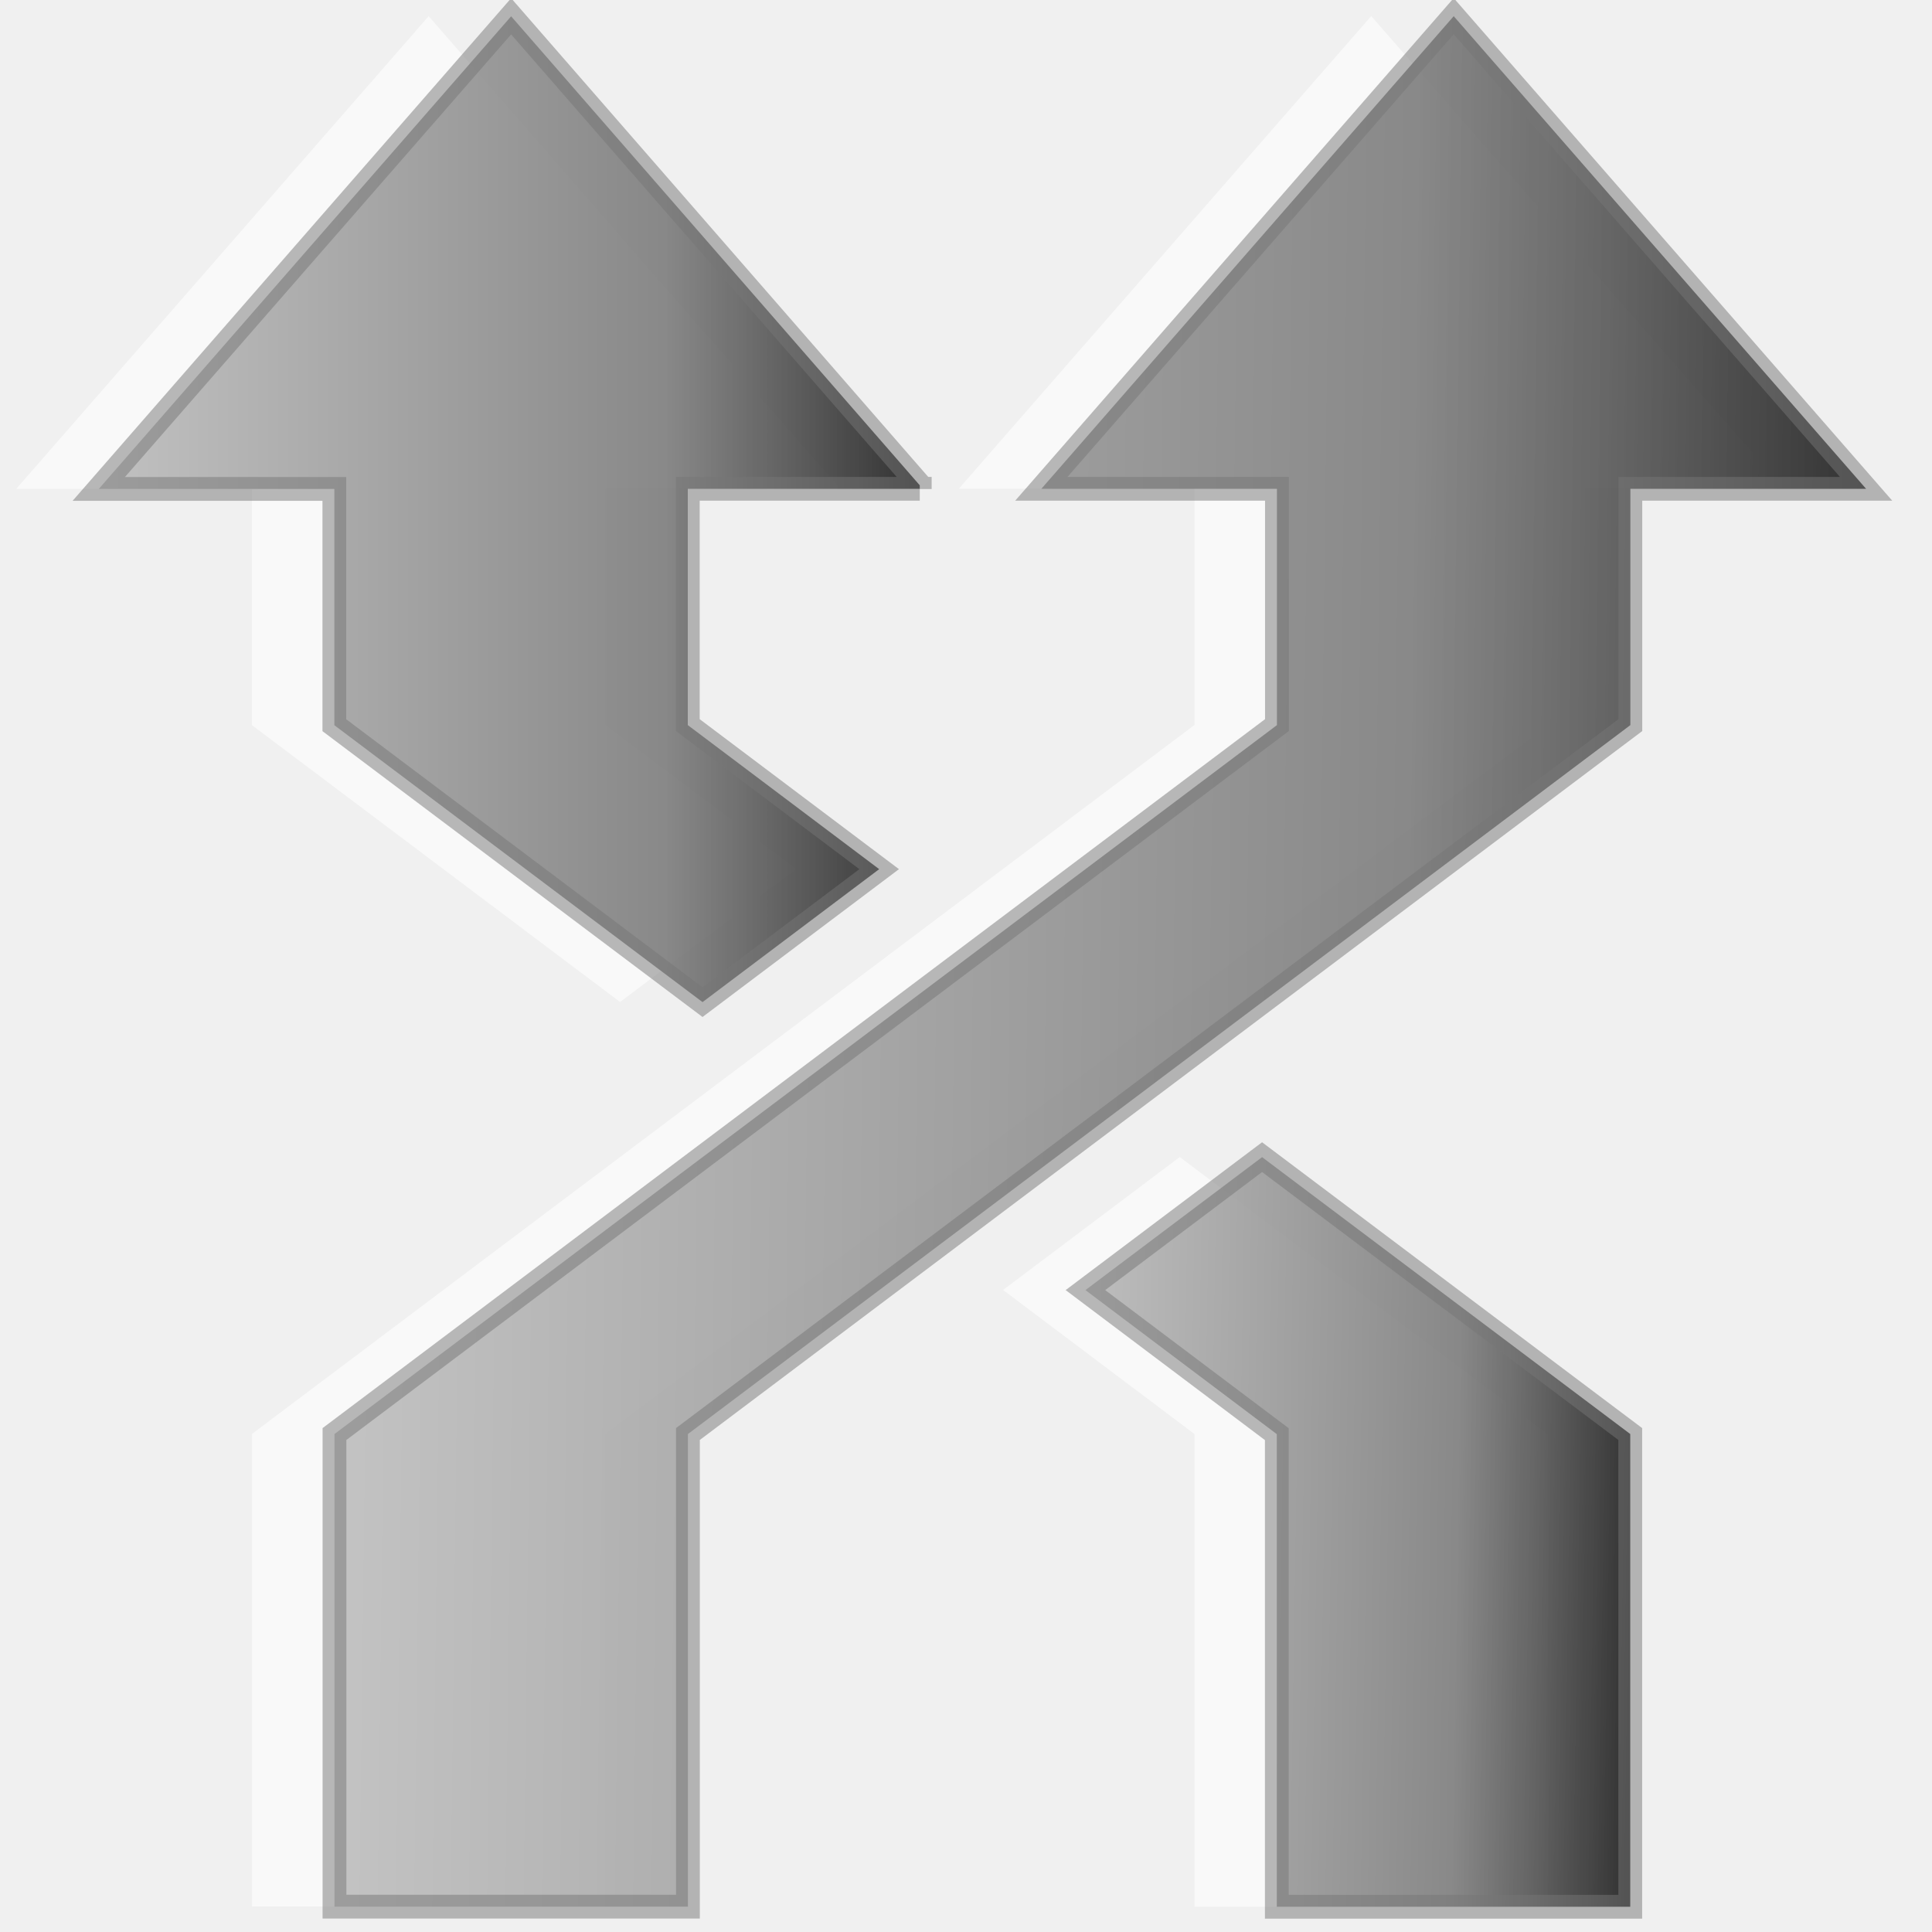
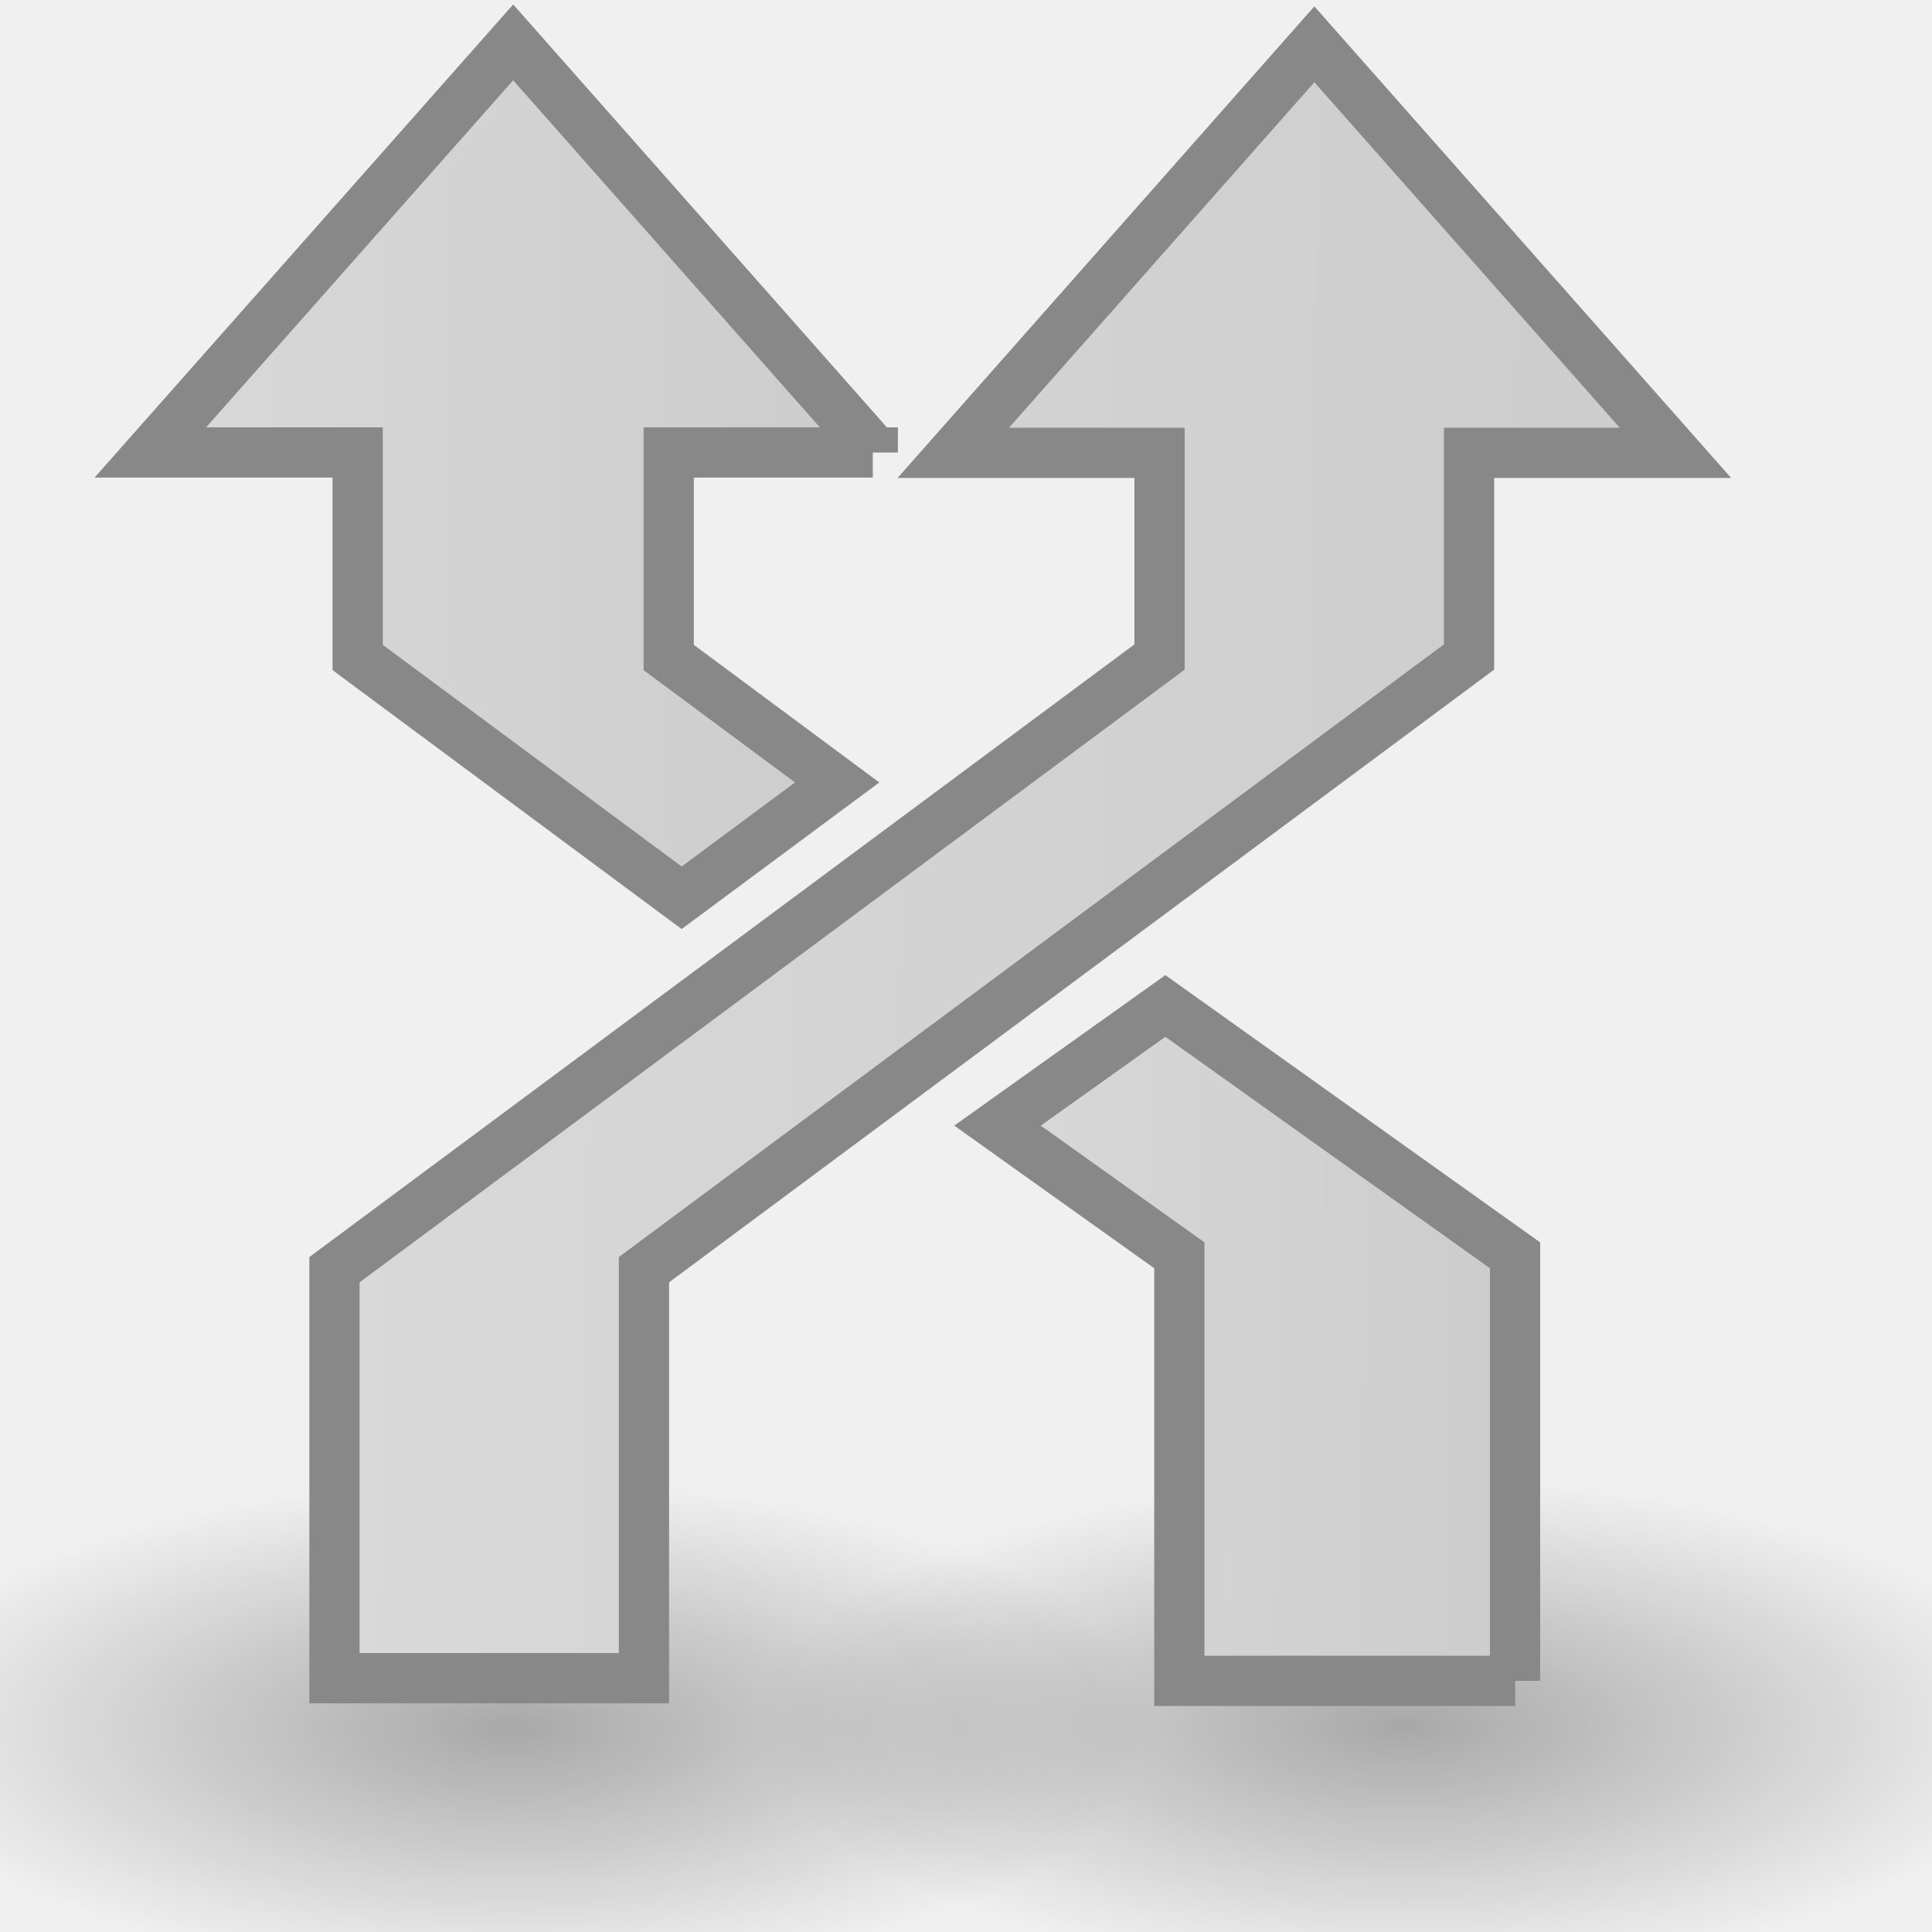
<svg xmlns="http://www.w3.org/2000/svg" xmlns:xlink="http://www.w3.org/1999/xlink" width="16px" height="16px" id="svg3979" version="1.1" docname="xn-shuffle.svg">
  <defs id="defs3981">
+     <linearGradient id="linearGradient6691">
+       <stop id="stop6693" style="stop-color:#d9d9d9;stop-opacity:1;" offset="0" />
+       <stop id="stop6697" style="stop-color:#cccccc;stop-opacity:1;" offset="1" />
+     </linearGradient>
    <linearGradient id="linearGradient4575">
      <stop offset="0" style="stop-color:#bbbbbb;stop-opacity:0.863;" id="stop4577" />
      <stop offset="0.705" style="stop-color:#777777;stop-opacity:0.863;" id="stop4579" />
      <stop offset="1" style="stop-color:#333333;stop-opacity:1;" id="stop4581" />
    </linearGradient>
    <linearGradient xlink:href="#linearGradient2867-449-88-871-390-598-476-591-434-148-69" id="linearGradient3945" gradientUnits="userSpaceOnUse" gradientTransform="matrix(-0.4100229,0,0,0.5447147,95.55577,-7.258275)" x1="210.244" y1="41.161" x2="210.244" y2="28.209" />
    <linearGradient xlink:href="#linearGradient2867-449-88-871-390-598-476-591-434-148-69" id="linearGradient3943" gradientUnits="userSpaceOnUse" gradientTransform="matrix(-0.4100229,0,0,0.5447147,95.55577,-7.258275)" x1="219.009" y1="26.094" x2="219.119" y2="16.913" />
    <linearGradient xlink:href="#linearGradient2867-449-88-871-390-598-476-591-434-148-69" id="linearGradient3024-5" gradientUnits="userSpaceOnUse" gradientTransform="matrix(-0.4100229,0,0,0.5447147,95.55577,-7.258275)" x1="212.483" y1="37.143" x2="212.703" y2="13.488" />
    <linearGradient id="linearGradient2867-449-88-871-390-598-476-591-434-148-69">
      <stop id="stop4629-22" style="stop-color:#49a3d2;stop-opacity:1" offset="0" />
      <stop id="stop4631-4" style="stop-color:#3470b4;stop-opacity:1" offset="0.705" />
      <stop id="stop4633-7" style="stop-color:#1b5699;stop-opacity:1" offset="1" />
    </linearGradient>
    <linearGradient xlink:href="#linearGradient2867-449-88-871-390-598-476-591-434-148-69" id="linearGradient2999" gradientUnits="userSpaceOnUse" gradientTransform="matrix(-0.4100229,0,0,0.5447147,95.55577,-7.258275)" x1="212.483" y1="37.143" x2="212.703" y2="13.488" />
    <linearGradient xlink:href="#linearGradient2867-449-88-871-390-598-476-591-434-148-69" id="linearGradient3001" gradientUnits="userSpaceOnUse" gradientTransform="matrix(-0.4100229,0,0,0.5447147,95.55577,-7.258275)" x1="219.009" y1="26.094" x2="219.119" y2="16.913" />
    <linearGradient xlink:href="#linearGradient2867-449-88-871-390-598-476-591-434-148-69" id="linearGradient3003" gradientUnits="userSpaceOnUse" gradientTransform="matrix(-0.4100229,0,0,0.5447147,95.55577,-7.258275)" x1="210.244" y1="41.161" x2="210.244" y2="28.209" />
    <linearGradient xlink:href="#linearGradient2867-449-88-871-390-598-476-591-434-148-69" id="linearGradient3000" gradientUnits="userSpaceOnUse" gradientTransform="matrix(0,0.4054051,0.5447147,0,-7.258275,-78.52464)" x1="210.244" y1="41.161" x2="210.244" y2="28.209" />
    <linearGradient xlink:href="#linearGradient2867-449-88-871-390-598-476-591-434-148-69" id="linearGradient3004" gradientUnits="userSpaceOnUse" gradientTransform="matrix(0,0.4054051,0.5447147,0,-7.258275,-78.52464)" x1="219.009" y1="26.094" x2="219.119" y2="16.913" />
    <linearGradient xlink:href="#linearGradient2867-449-88-871-390-598-476-591-434-148-69" id="linearGradient3007" gradientUnits="userSpaceOnUse" gradientTransform="matrix(0,0.4054051,0.5447147,0,-7.258275,-78.52464)" x1="212.483" y1="37.143" x2="212.703" y2="13.488" />
    <linearGradient xlink:href="#linearGradient2867-449-88-871-390-598-476-591-434-148-69" id="linearGradient3784" gradientUnits="userSpaceOnUse" gradientTransform="matrix(0,0.4054051,0.5447147,0,-7.258275,-78.52464)" x1="212.483" y1="37.143" x2="212.703" y2="13.488" />
    <linearGradient xlink:href="#linearGradient2867-449-88-871-390-598-476-591-434-148-69" id="linearGradient3786" gradientUnits="userSpaceOnUse" gradientTransform="matrix(0,0.4054051,0.5447147,0,-7.258275,-78.52464)" x1="219.009" y1="26.094" x2="219.119" y2="16.913" />
    <linearGradient xlink:href="#linearGradient2867-449-88-871-390-598-476-591-434-148-69" id="linearGradient3788" gradientUnits="userSpaceOnUse" gradientTransform="matrix(0,0.4054051,0.5447147,0,-7.258275,-78.52464)" x1="210.244" y1="41.161" x2="210.244" y2="28.209" />
    <linearGradient xlink:href="#linearGradient2867-449-88-871-390-598-476-591-434-148-69" id="linearGradient3791" gradientUnits="userSpaceOnUse" gradientTransform="matrix(0,0.4054051,-0.5447147,0,23.25828,-78.52464)" x1="210.244" y1="41.161" x2="210.244" y2="28.209" />
    <linearGradient xlink:href="#linearGradient2867-449-88-871-390-598-476-591-434-148-69" id="linearGradient3794" gradientUnits="userSpaceOnUse" gradientTransform="matrix(0,0.4054051,-0.5447147,0,23.25828,-78.52464)" x1="219.009" y1="26.094" x2="219.119" y2="16.913" />
    <linearGradient xlink:href="#linearGradient2867-449-88-871-390-598-476-591-434-148-69" id="linearGradient3797" gradientUnits="userSpaceOnUse" gradientTransform="matrix(0,0.4054051,-0.5447147,0,23.25828,-78.52464)" x1="212.483" y1="37.143" x2="212.703" y2="13.488" />
    <linearGradient xlink:href="#linearGradient2867-449-88-871-390-598-476-591-434-148-69" id="linearGradient3806" gradientUnits="userSpaceOnUse" gradientTransform="matrix(0,0.4054051,-0.5447147,0,23.25828,-78.52464)" x1="212.483" y1="37.143" x2="212.703" y2="13.488" />
    <linearGradient xlink:href="#linearGradient2867-449-88-871-390-598-476-591-434-148-69" id="linearGradient3808" gradientUnits="userSpaceOnUse" gradientTransform="matrix(0,0.4054051,-0.5447147,0,23.25828,-78.52464)" x1="219.009" y1="26.094" x2="219.119" y2="16.913" />
    <linearGradient xlink:href="#linearGradient2867-449-88-871-390-598-476-591-434-148-69" id="linearGradient3810" gradientUnits="userSpaceOnUse" gradientTransform="matrix(0,0.4054051,-0.5447147,0,23.25828,-78.52464)" x1="210.244" y1="41.161" x2="210.244" y2="28.209" />
    <linearGradient xlink:href="#linearGradient4575" id="linearGradient4566" gradientUnits="userSpaceOnUse" gradientTransform="matrix(0,0.4012306,-0.5314459,0,22.53408,-77.7157)" x1="210.244" y1="41.161" x2="210.244" y2="28.209" />
    <linearGradient xlink:href="#linearGradient4575" id="linearGradient4569" gradientUnits="userSpaceOnUse" gradientTransform="matrix(0,0.4012306,-0.5314459,0,22.53408,-77.7157)" x1="219.009" y1="26.094" x2="219.119" y2="16.913" />
    <linearGradient xlink:href="#linearGradient4575" id="linearGradient4572" gradientUnits="userSpaceOnUse" gradientTransform="matrix(0,0.4012306,-0.5314459,0,22.53408,-77.7157)" x1="212.483" y1="37.143" x2="212.703" y2="13.488" />
+     <linearGradient xlink:href="#linearGradient6691" id="linearGradient6174" gradientUnits="userSpaceOnUse" gradientTransform="matrix(0,0.3481171,-0.4676645,0,20.35502,-67.19334)" x1="210.244" y1="41.161" x2="210.244" y2="28.209" />
+     <linearGradient xlink:href="#linearGradient6691" id="linearGradient6177" gradientUnits="userSpaceOnUse" gradientTransform="matrix(0,0.3612639,-0.50486,0,21.12885,-70.27249)" x1="219.009" y1="26.094" x2="219.119" y2="16.913" />
+     <linearGradient xlink:href="#linearGradient6691" id="linearGradient6180" gradientUnits="userSpaceOnUse" gradientTransform="matrix(0,0.3467496,-0.4652798,0,20.07333,-66.91178)" x1="212.483" y1="37.143" x2="212.703" y2="13.488" />
+     <radialGradient xlink:href="#linearGradient10691" id="radialGradient5286" gradientUnits="userSpaceOnUse" gradientTransform="matrix(0.7411493,0,0,0.2865228,-0.1333756,-6.97505)" cx="6.703" cy="73.616" fx="6.703" fy="73.616" r="7.228" />
+     <linearGradient id="linearGradient10691">
+       <stop id="stop10693" style="stop-color:#000000;stop-opacity:1" offset="0" />
+       <stop id="stop10695" style="stop-color:#000000;stop-opacity:0" offset="1" />
+     </linearGradient>
+     <radialGradient r="7.228" fy="73.616" fx="6.703" cy="73.616" cx="6.703" gradientTransform="matrix(0.7411493,0,0,0.2865228,-0.729929,-6.780478)" gradientUnits="userSpaceOnUse" id="radialGradient6714" xlink:href="#linearGradient10691" />
+     <radialGradient r="7.228" fy="73.616" fx="6.703" cy="73.616" cx="6.703" gradientTransform="matrix(0.7411493,0,0,0.2865228,7.058624,-6.714478)" gradientUnits="userSpaceOnUse" id="radialGradient4611" xlink:href="#linearGradient10691-6" />
+     <linearGradient id="linearGradient10691-6">
+       <stop id="stop10693-8" style="stop-color:#000000;stop-opacity:1" offset="0" />
+       <stop id="stop10695-7" style="stop-color:#000000;stop-opacity:0" offset="1" />
+     </linearGradient>
+     <radialGradient r="7.228" fy="73.616" fx="6.703" cy="73.616" cx="6.703" gradientTransform="matrix(0.7411493,0,0,0.2865228,6.657028,-6.803035)" gradientUnits="userSpaceOnUse" id="radialGradient6748" xlink:href="#linearGradient10691-6" />
  </defs>
  <namedview id="base" pagecolor="#ffffff" bordercolor="#666666" borderopacity="1.0" showgrid="true" />
  <g id="layer1">
-     <g id="g4597">
-       <path id="path3826-1" d="m 14.77,4.047 -1.951,0 0,1.957 -7.805,5.871 0,3.914 -2.927,0 0,-3.914 7.805,-5.871 0,-1.957 -1.951,0 3.415,-3.914 3.415,3.914 z m -1.951,11.743 -2.927,0 0,-3.914 -1.585,-1.193 1.463,-1.101 3.049,2.293 0,3.914 z M 6.934,4.047 l -1.921,0 0,1.957 1.585,1.193 -1.463,1.101 -3.049,-2.293 0,-1.957 -1.951,0 3.415,-3.914 3.384,3.884 0,0.031 z" style="opacity:0.6;color:#000000;fill:#ffffff;fill-opacity:1;fill-rule:nonzero;stroke:none;stroke-width:1;marker:none;visibility:visible;display:inline;overflow:visible;enable-background:accumulate" />
-       <path id="path3941" d="m 15.453,4.048 -1.951,0 0,1.957 -7.805,5.871 0,3.914 -2.927,0 0,-3.914 7.805,-5.871 0,-1.957 -1.951,0 3.415,-3.914 3.415,3.914 z" style="color:#000000;fill:url(#linearGradient4572);fill-opacity:1;fill-rule:nonzero;stroke:#777777;stroke-width:0.197;stroke-miterlimit:4;stroke-opacity:0.502;stroke-dasharray:none;marker:none;visibility:visible;display:inline;overflow:visible;enable-background:accumulate" />
-       <path id="path3939" d="m 13.501,15.791 -2.927,0 0,-3.914 -1.585,-1.193 1.463,-1.101 3.049,2.293 0,3.914 z" style="color:#000000;fill:url(#linearGradient4569);fill-opacity:1;fill-rule:nonzero;stroke:#777777;stroke-width:0.197;stroke-miterlimit:4;stroke-opacity:0.502;stroke-dasharray:none;marker:none;visibility:visible;display:inline;overflow:visible;enable-background:accumulate" />
-       <path id="path3826" d="m 7.617,4.048 -1.921,0 0,1.957 1.585,1.193 -1.463,1.101 -3.049,-2.293 0,-1.957 -1.951,0 3.415,-3.914 3.384,3.884 0,0.031 z" style="color:#000000;fill:url(#linearGradient4566);fill-opacity:1;fill-rule:nonzero;stroke:#777777;stroke-width:0.197;stroke-miterlimit:4;stroke-opacity:0.502;stroke-dasharray:none;marker:none;visibility:visible;display:inline;overflow:visible;enable-background:accumulate" />
+     <g id="g6767">
+       <path d="M 9.595,14.312 C 9.595,15.456 7.196,16.383 4.238,16.383 c -2.959,0 -5.357,-0.927 -5.357,-2.071 -3.06e-4,-1.144 2.398,-2.071 5.357,-2.071 2.959,0 5.358,0.927 5.357,2.071 l 0,0 z" id="path10689" style="opacity:0.3;fill:url(#radialGradient6714);fill-opacity:1;fill-rule:nonzero;stroke:none;stroke-width:0.8;marker:none;visibility:visible;display:inline;overflow:visible" />
+       <path d="m 16.982,14.29 c -3.06e-4,1.144 -2.399,2.071 -5.357,2.071 -2.959,0 -5.357,-0.927 -5.357,-2.071 -3.06e-4,-1.144 2.398,-2.071 5.357,-2.071 2.959,0 5.358,0.927 5.357,2.071 l 0,0 z" id="path10689-9" style="opacity:0.3;fill:url(#radialGradient6748);fill-opacity:1;fill-rule:nonzero;stroke:none;stroke-width:0.8;marker:none;visibility:visible;display:inline;overflow:visible" />
+       <path id="path3941" d="m 13.874,3.75 -1.708,0 0,1.691 -6.833,5.074 0,3.383 -2.563,0 0,-3.383 6.833,-5.074 0,-1.691 -1.708,0 2.99,-3.383 2.99,3.383 z" style="color:#000000;fill:url(#linearGradient6180);fill-opacity:1.0;fill-rule:nonzero;stroke:#888888;stroke-width:0.416;stroke-miterlimit:4;stroke-opacity:1;stroke-dasharray:none;marker:none;visibility:visible;display:inline;overflow:visible;enable-background:accumulate" />
+       <path id="path3939" d="m 12.548,13.92 -2.781,0 0,-3.524 -1.506,-1.074 1.39,-0.991 2.896,2.065 0,3.524 z" style="color:#000000;fill:url(#linearGradient6177);fill-opacity:1.0;fill-rule:nonzero;stroke:#888888;stroke-width:0.416;stroke-miterlimit:4;stroke-opacity:1;stroke-dasharray:none;marker:none;visibility:visible;display:inline;overflow:visible;enable-background:accumulate" />
+       <path id="path3826" d="m 7.228,3.747 -1.69,0 0,1.698 L 6.933,6.48 5.645,7.435 2.962,5.445 l 0,-1.698 -1.717,0 3.005,-3.396 2.978,3.37 0,0.027 z" style="color:#000000;fill:url(#linearGradient6174);fill-opacity:1.0;fill-rule:nonzero;stroke:#888888;stroke-width:0.416;stroke-miterlimit:4;stroke-opacity:1;stroke-dasharray:none;marker:none;visibility:visible;display:inline;overflow:visible;enable-background:accumulate" />
    </g>
  </g>
</svg>
